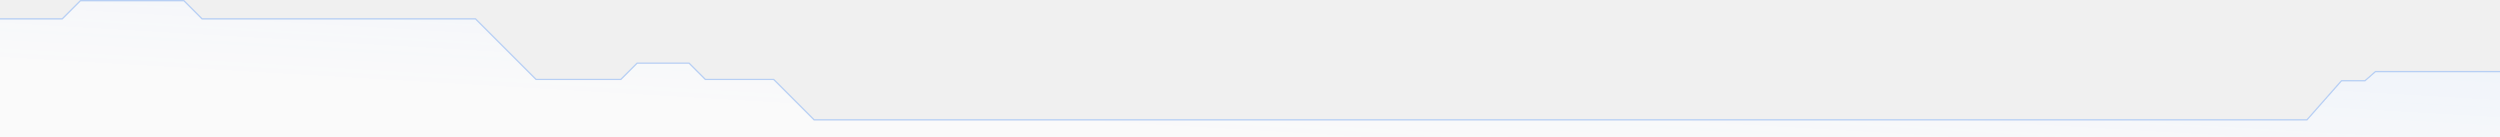
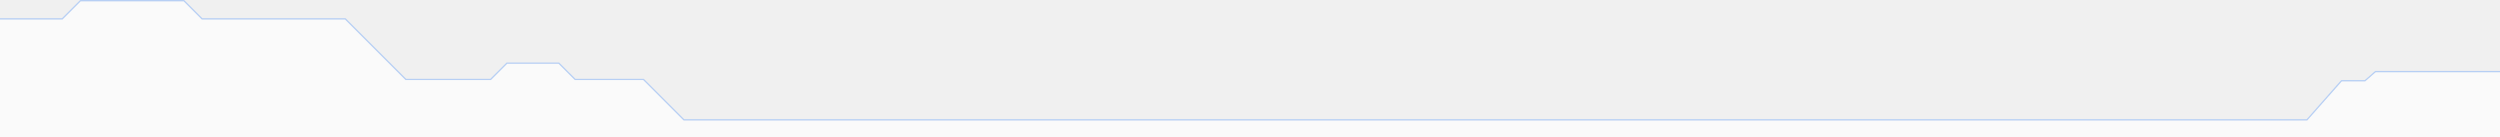
<svg xmlns="http://www.w3.org/2000/svg" width="1920" height="105" viewBox="0 0 1920 105" fill="none">
  <g opacity="0.68">
-     <path d="M48 15H6H-20V123.5C-20 145.5 1715.5 132.667 1968.5 123.5L1973.5 55.5H1824.5L1816.5 62.5H1798.5L1772 92.5H1738.5H625L594 61.5H541.5L529 49H489.5L477 61.5H411.5L365 15H155L141 1H62L48 15Z" fill="white" />
-     <path d="M48 15H6H-20V123.5C-20 145.5 1715.5 132.667 1968.5 123.5L1973.5 55.5H1824.5L1816.5 62.5H1798.5L1772 92.5H1738.5H625L594 61.5H541.5L529 49H489.5L477 61.5H411.5L365 15H155L141 1H62L48 15Z" fill="url(#paint0_linear)" fill-opacity="0.2" />
-     <path d="M-20 14.5H-20.5V15V123.5C-20.5 123.895 -20.256 124.193 -19.995 124.4C-19.728 124.613 -19.36 124.8 -18.923 124.971C-18.044 125.316 -16.761 125.641 -15.106 125.953C-11.79 126.578 -6.882 127.168 -0.491 127.724C12.295 128.838 31.072 129.824 55.048 130.692C103.004 132.429 171.791 133.697 255.12 134.57C421.779 136.318 646.626 136.49 879.377 135.688C1344.87 134.083 1842.01 128.583 1968.52 124L1968.97 123.983L1969 123.537L1974 55.537L1974.04 55H1973.5H1824.5H1824.31L1824.17 55.124L1816.31 62H1798.5H1798.27L1798.13 62.169L1771.77 92H1738.5H625.207L594.354 61.146L594.207 61H594H541.707L529.354 48.646L529.207 48.5H529H489.5H489.293L489.146 48.646L476.793 61H411.707L365.354 14.646L365.207 14.5H365H155.207L141.354 0.646L141.207 0.5H141H62H61.793L61.646 0.646L47.793 14.5H6H-20Z" stroke="#217AFF" stroke-opacity="0.4" />
+     <path d="M48 15H6H-20V123.5C-20 145.5 1715.5 132.667 1968.5 123.5L1973.5 55.5H1824.5L1816.5 62.5H1798.5L1772 92.5H1738.5H525L494 61.5H441.5L429 49H389.5L377 61.5H311.5L265 15H155L141 1H62L48 15Z" fill="white" />
+     <path d="M-20 14.5H-20.5V15V123.5C-20.5 123.895 -20.256 124.193 -19.995 124.4C-19.728 124.613 -19.36 124.8 -18.923 124.971C-18.044 125.316 -16.761 125.641 -15.106 125.953C-11.79 126.578 -6.882 127.168 -0.491 127.724C12.295 128.838 31.072 129.824 55.048 130.692C103.004 132.429 171.791 133.697 255.12 134.57C421.779 136.318 646.626 136.49 879.377 135.688C1344.87 134.083 1842.01 128.583 1968.52 124L1968.97 123.983L1969 123.537L1974 55.537L1974.04 55H1973.5H1824.5H1824.31L1824.17 55.124L1816.31 62H1798.5H1798.27L1798.13 62.169L1771.77 92H1738.5H525.207L494.354 61.146L494.207 61H494H441.707L429.354 48.646L429.207 48.5H429H389.5H389.293L389.146 48.646L376.793 61H311.707L265.354 14.646L265.207 14.5H265H155.207L141.354 0.646L141.207 0.5H141H62H61.793L61.646 0.646L47.793 14.5H6H-20Z" stroke="#217AFF" stroke-opacity="0.4" />
  </g>
-   <defs>
-     <linearGradient id="paint0_linear" x1="368" y1="-86" x2="359" y2="68" gradientUnits="userSpaceOnUse">
-       <stop stop-color="#217AFF" stop-opacity="0.46" />
-       <stop offset="1" stop-color="#217AFF" stop-opacity="0" />
-     </linearGradient>
-   </defs>
</svg>
